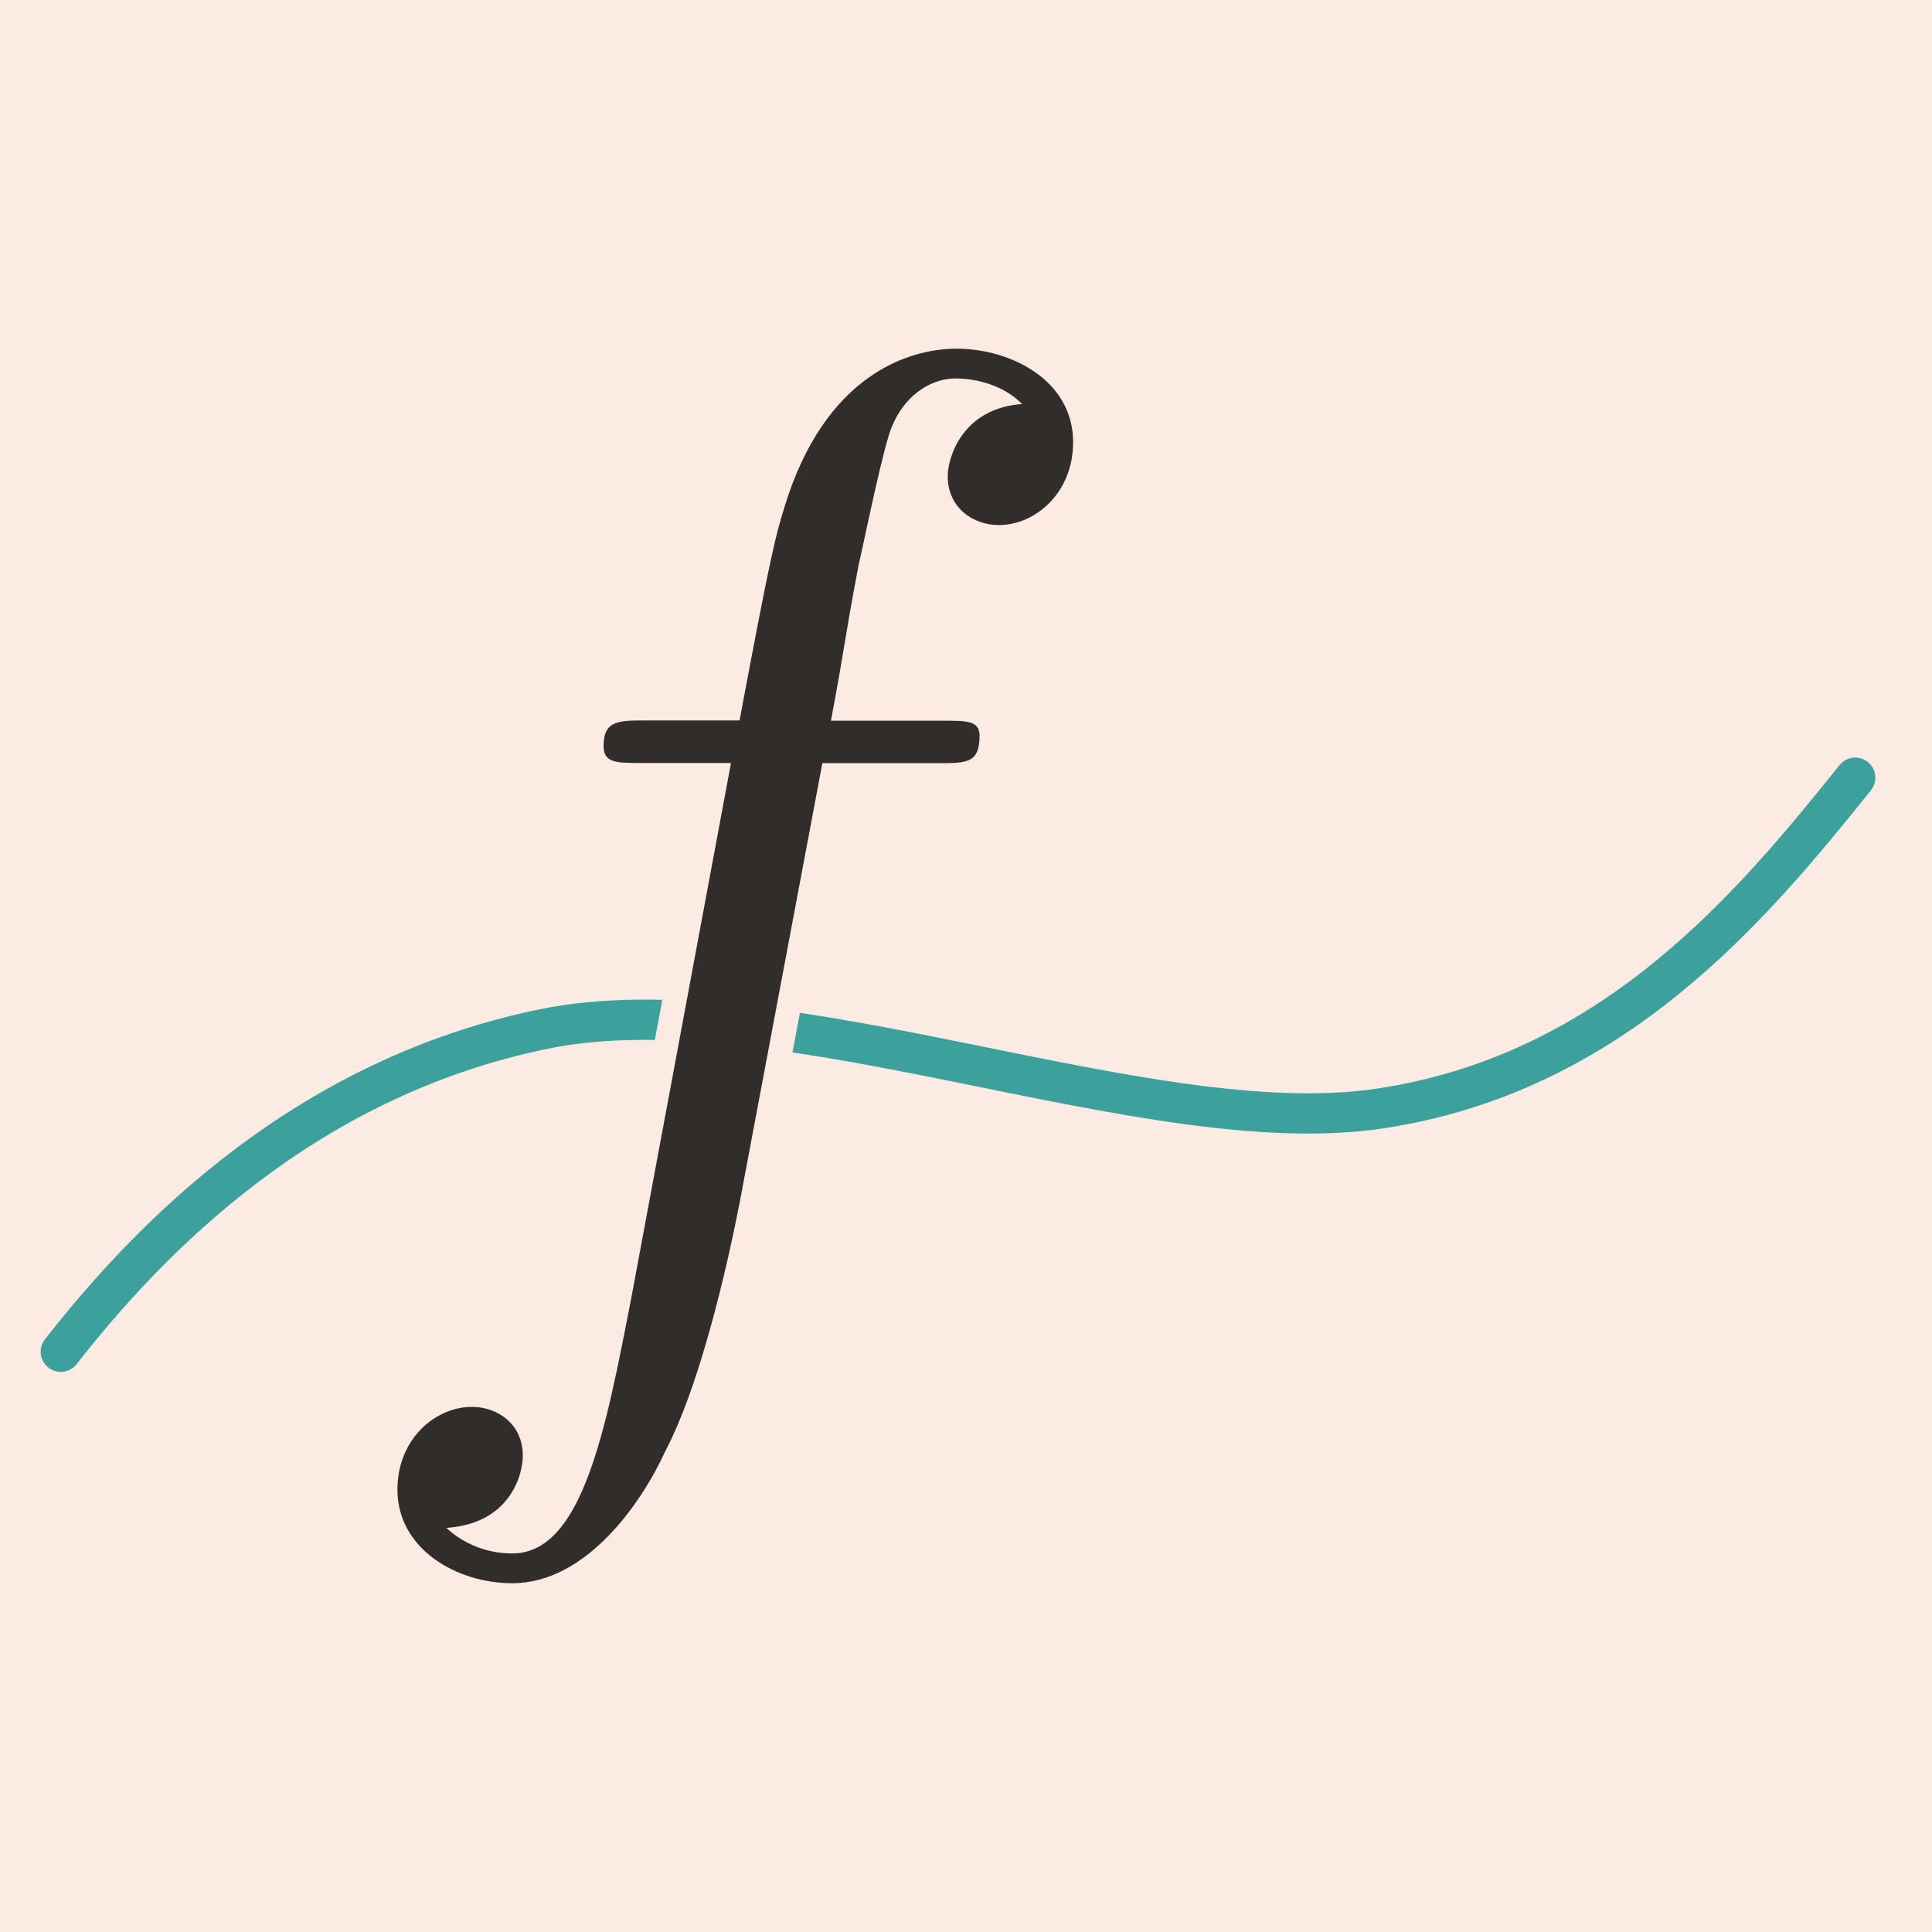
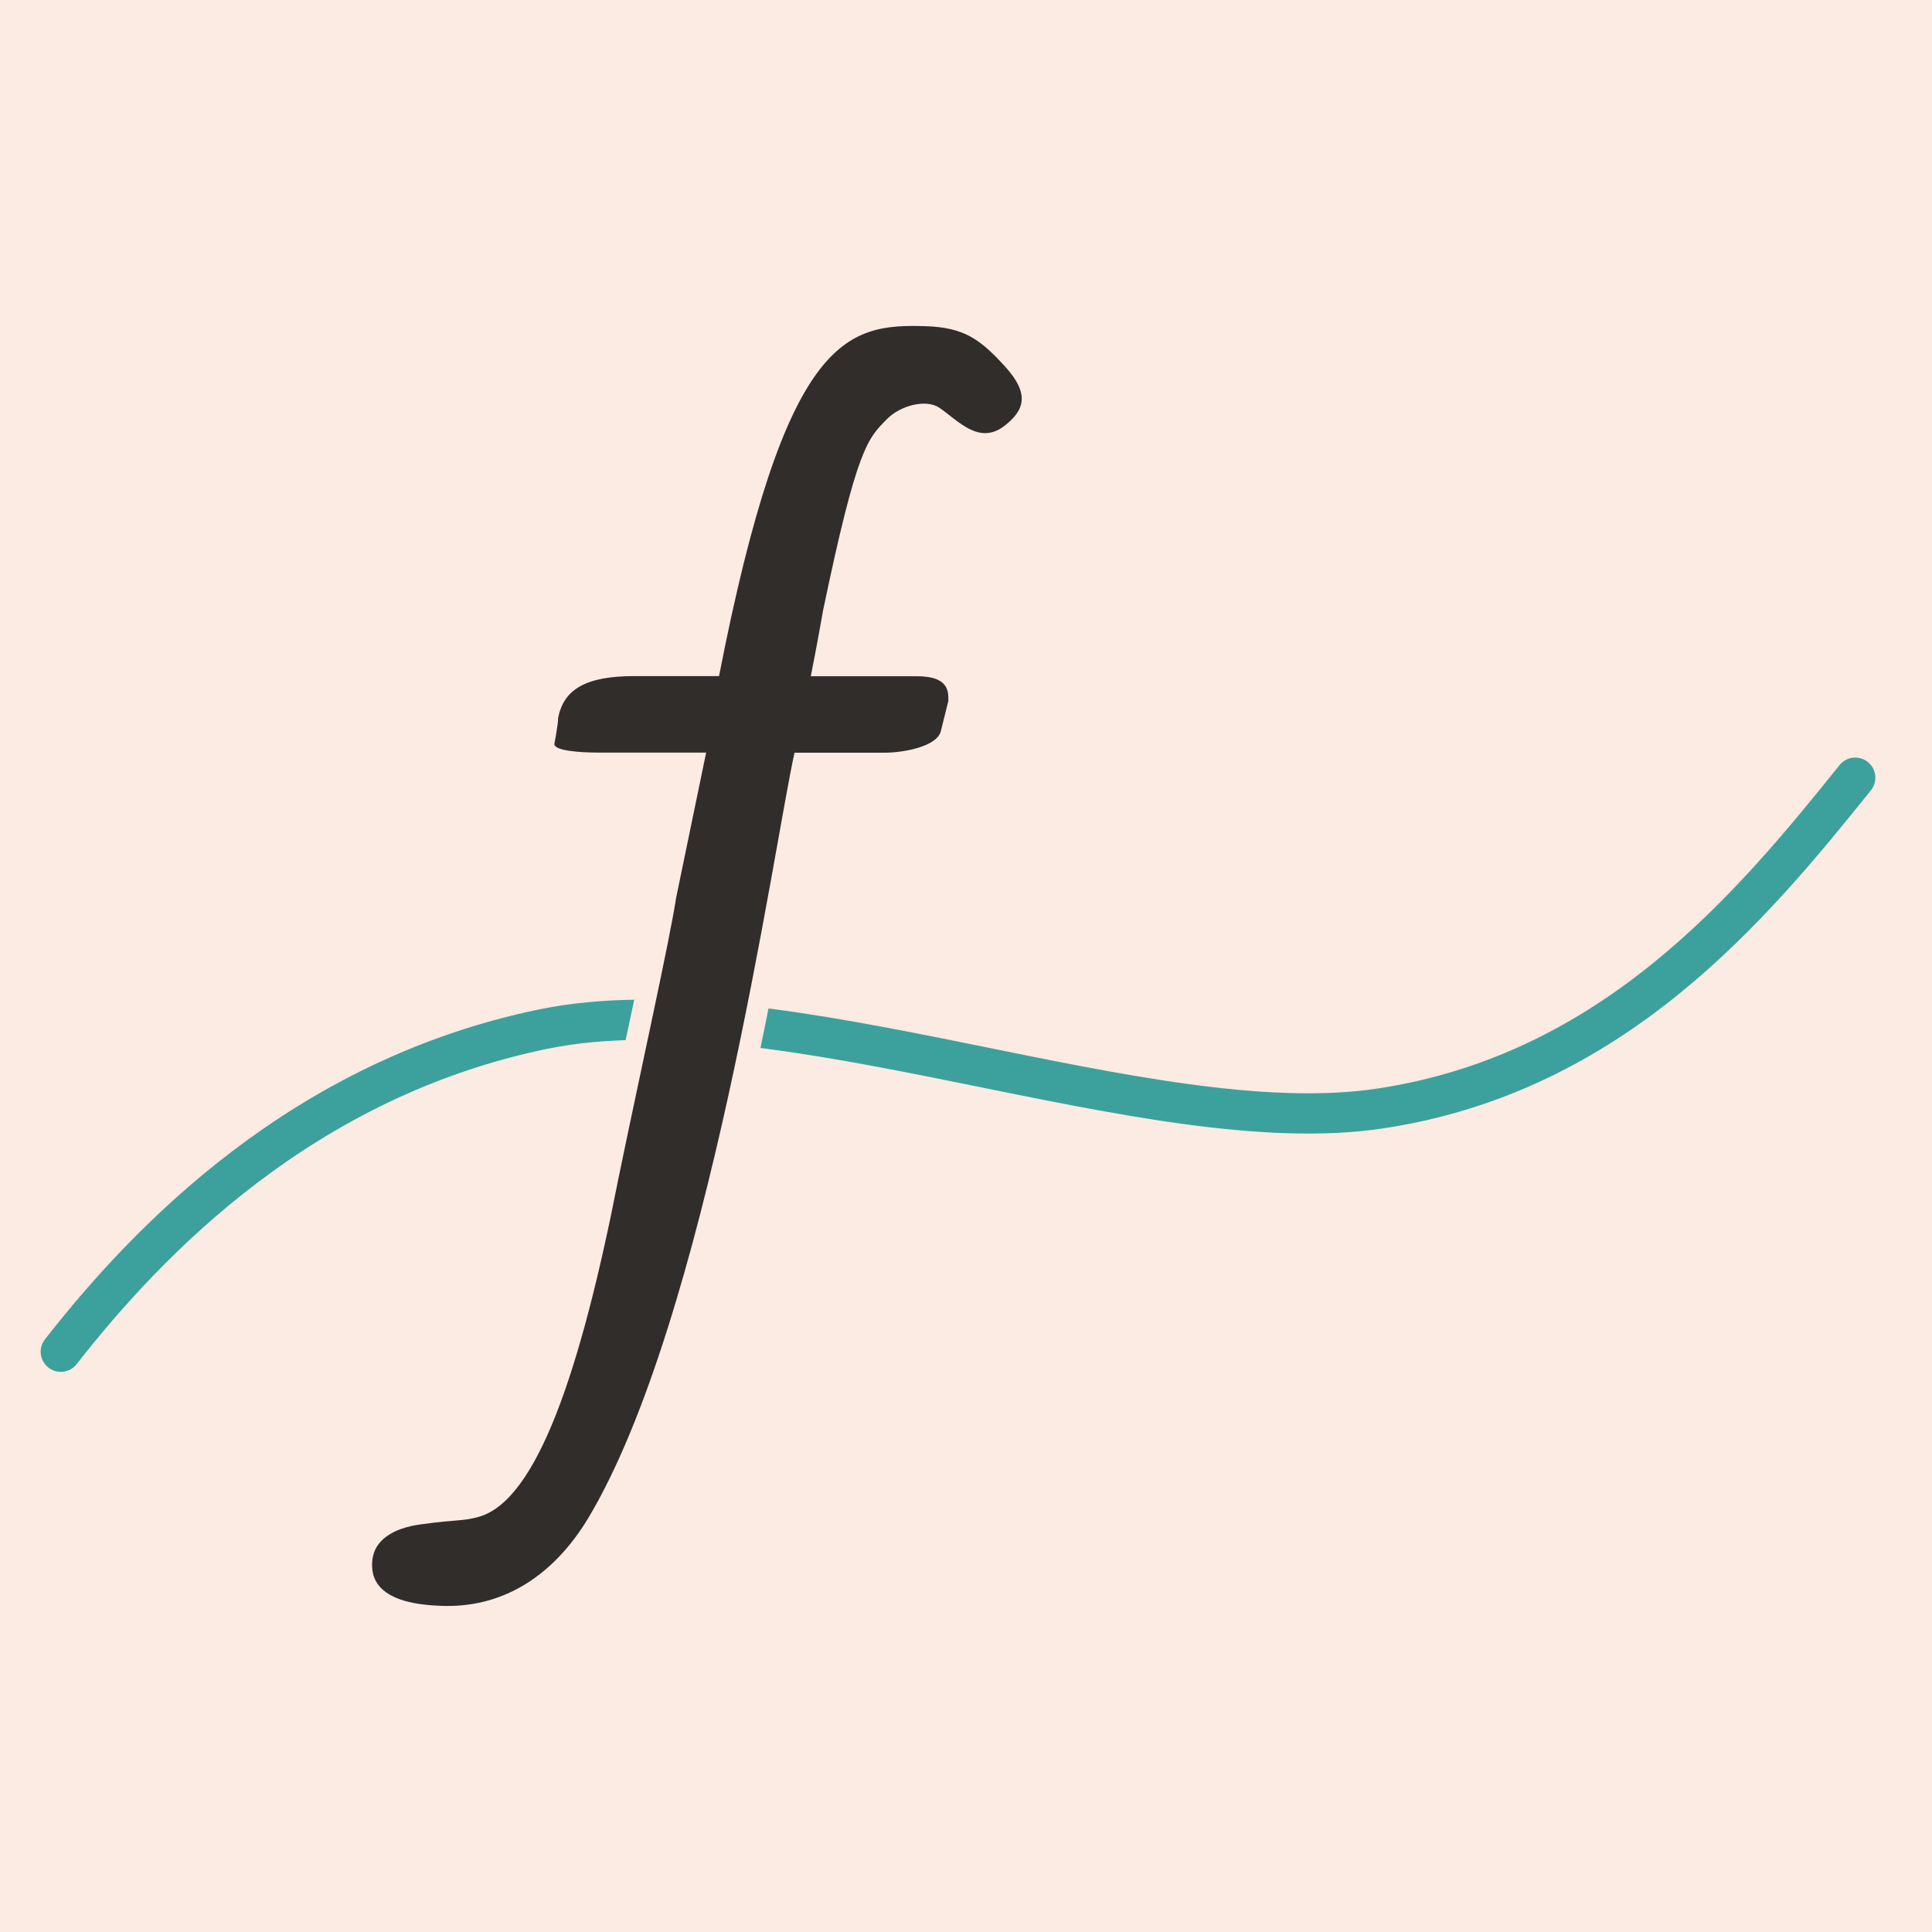
- <svg xmlns="http://www.w3.org/2000/svg" xmlns:xlink="http://www.w3.org/1999/xlink" width="96" height="96" viewBox="0 0 96 96" version="1.1" id="svg1" xml:space="preserve">
+ <svg xmlns="http://www.w3.org/2000/svg" width="96" height="96" viewBox="0 0 96 96" version="1.1" id="svg1" xml:space="preserve">
  <defs id="defs1">
    <g id="g1">
      <g id="glyph-0-0">
        <path d="m 5.5,-6.344 c 0,-0.453 -0.453,-0.688 -0.859,-0.688 -0.344,0 -0.969,0.188 -1.266,1.172 -0.062,0.203 -0.094,0.312 -0.328,1.562 h -0.688 c -0.203,0 -0.312,0 -0.312,0.188 0,0.125 0.094,0.125 0.281,0.125 h 0.656 L 2.25,-0.047 c -0.188,0.969 -0.359,1.875 -0.875,1.875 -0.047,0 -0.281,0 -0.484,-0.188 C 1.359,1.609 1.453,1.25 1.453,1.109 1.453,0.875 1.266,0.75 1.078,0.75 0.812,0.75 0.531,0.984 0.531,1.359 c 0,0.438 0.438,0.688 0.844,0.688 0.547,0 0.953,-0.594 1.125,-0.969 0.328,-0.625 0.547,-1.828 0.562,-1.906 l 0.594,-3.156 h 0.859 c 0.203,0 0.297,0 0.297,-0.203 0,-0.109 -0.094,-0.109 -0.266,-0.109 H 3.719 C 3.828,-4.875 3.812,-4.859 3.922,-5.438 c 0.047,-0.203 0.188,-0.906 0.25,-1.031 0.078,-0.188 0.25,-0.344 0.469,-0.344 0.031,0 0.297,0 0.484,0.188 -0.438,0.031 -0.547,0.391 -0.547,0.531 0,0.234 0.188,0.359 0.375,0.359 C 5.219,-5.734 5.5,-5.969 5.5,-6.344 Z m 0,0" id="path1" />
      </g>
    </g>
    <g id="g1-4">
      <g id="glyph-0-0-8">
        <path d="m 5.5,-6.344 c 0,-0.453 -0.453,-0.688 -0.859,-0.688 -0.344,0 -0.969,0.188 -1.266,1.172 -0.062,0.203 -0.094,0.312 -0.328,1.562 h -0.688 c -0.203,0 -0.312,0 -0.312,0.188 0,0.125 0.094,0.125 0.281,0.125 h 0.656 L 2.25,-0.047 c -0.188,0.969 -0.359,1.875 -0.875,1.875 -0.047,0 -0.281,0 -0.484,-0.188 C 1.359,1.609 1.453,1.25 1.453,1.109 1.453,0.875 1.266,0.75 1.078,0.75 0.812,0.75 0.531,0.984 0.531,1.359 c 0,0.438 0.438,0.688 0.844,0.688 0.547,0 0.953,-0.594 1.125,-0.969 0.328,-0.625 0.547,-1.828 0.562,-1.906 l 0.594,-3.156 h 0.859 c 0.203,0 0.297,0 0.297,-0.203 0,-0.109 -0.094,-0.109 -0.266,-0.109 H 3.719 C 3.828,-4.875 3.812,-4.859 3.922,-5.438 c 0.047,-0.203 0.188,-0.906 0.25,-1.031 0.078,-0.188 0.25,-0.344 0.469,-0.344 0.031,0 0.297,0 0.484,0.188 -0.438,0.031 -0.547,0.391 -0.547,0.531 0,0.234 0.188,0.359 0.375,0.359 C 5.219,-5.734 5.5,-5.969 5.5,-6.344 Z m 0,0" id="path1-8" />
      </g>
    </g>
  </defs>
  <g id="layer1">
    <rect style="fill:#fbebe3;fill-opacity:1;stroke:none;stroke-width:2;stroke-miterlimit:0;stroke-dasharray:none;stroke-opacity:1" id="rect3" width="96" height="96" x="0" y="0" />
    <path style="fill:none;stroke:#3ca19c;stroke-width:2;stroke-linecap:round;stroke-miterlimit:0;stroke-dasharray:none;stroke-opacity:1" d="M 3.021,67.166 C 7.396,61.571 15.092,53.584 26.999,51.135 c 11.908,-2.45 30.034,5.685 41.582,3.945 11.548,-1.74 18.411,-9.963 23.605,-16.437" id="path3" />
-     <use xlink:href="#glyph-0-0-8" x="302.649" y="146.72" id="use1" style="fill:#312d2a;fill-opacity:1;stroke:#fbebe3;stroke-width:0.355;stroke-dasharray:none;stroke-opacity:1;paint-order:stroke markers fill" transform="matrix(6.756694,0,0,6.756694,-2028.746,-926.5032)" />
+     <g id="use1-5" style="fill:#000000;fill-opacity:1;stroke:#fbebe3;stroke-width:0.351;stroke-dasharray:none;stroke-opacity:1;paint-order:stroke markers fill" transform="matrix(6.038553,0,0,6.848033,15.23318,63.39093)">
+       <path d="M 3.288,-3.796 3.04,-2.738 C 2.993,-2.457 2.747,-1.478 2.566,-0.705 2.255,0.697 1.896,1.625 1.422,1.748 1.287,1.783 1.25,1.766 0.94,1.804 0.705,1.832 0.558,1.921 0.541,2.064 0.527,2.187 0.568,2.389 1.146,2.396 1.63,2.401 2.031,2.173 2.312,1.767 c 0.984,-1.438 1.531,-4.875 1.703,-5.562 H 4.75 c 0.172,0 0.438,-0.047 0.469,-0.156 l 0.062,-0.219 c 0,-0.062 0.011,-0.18 -0.257,-0.18 h -0.875 C 4.196,-4.554 4.25,-4.827 4.25,-4.827 c 0.281,-1.188 0.367,-1.246 0.526,-1.389 0.112,-0.1 0.323,-0.147 0.431,-0.082 0.155,0.093 0.325,0.272 0.533,0.133 0.181,-0.122 0.201,-0.243 0.011,-0.429 -0.209,-0.204 -0.344,-0.287 -0.657,-0.296 -0.656,-0.018 -1.153,0.07 -1.7,2.539 h -0.698 c -0.394,0 -0.581,0.094 -0.626,0.305 0,0.047 -0.031,0.188 -0.031,0.188 0,0.047 0.195,0.062 0.367,0.062 z" id="path3-5" style="fill:#312d2a;fill-opacity:1;stroke:#fbebe3;stroke-opacity:1;stroke-width:0.351;stroke-dasharray:none;paint-order:stroke markers fill" />
+     </g>
  </g>
</svg>
